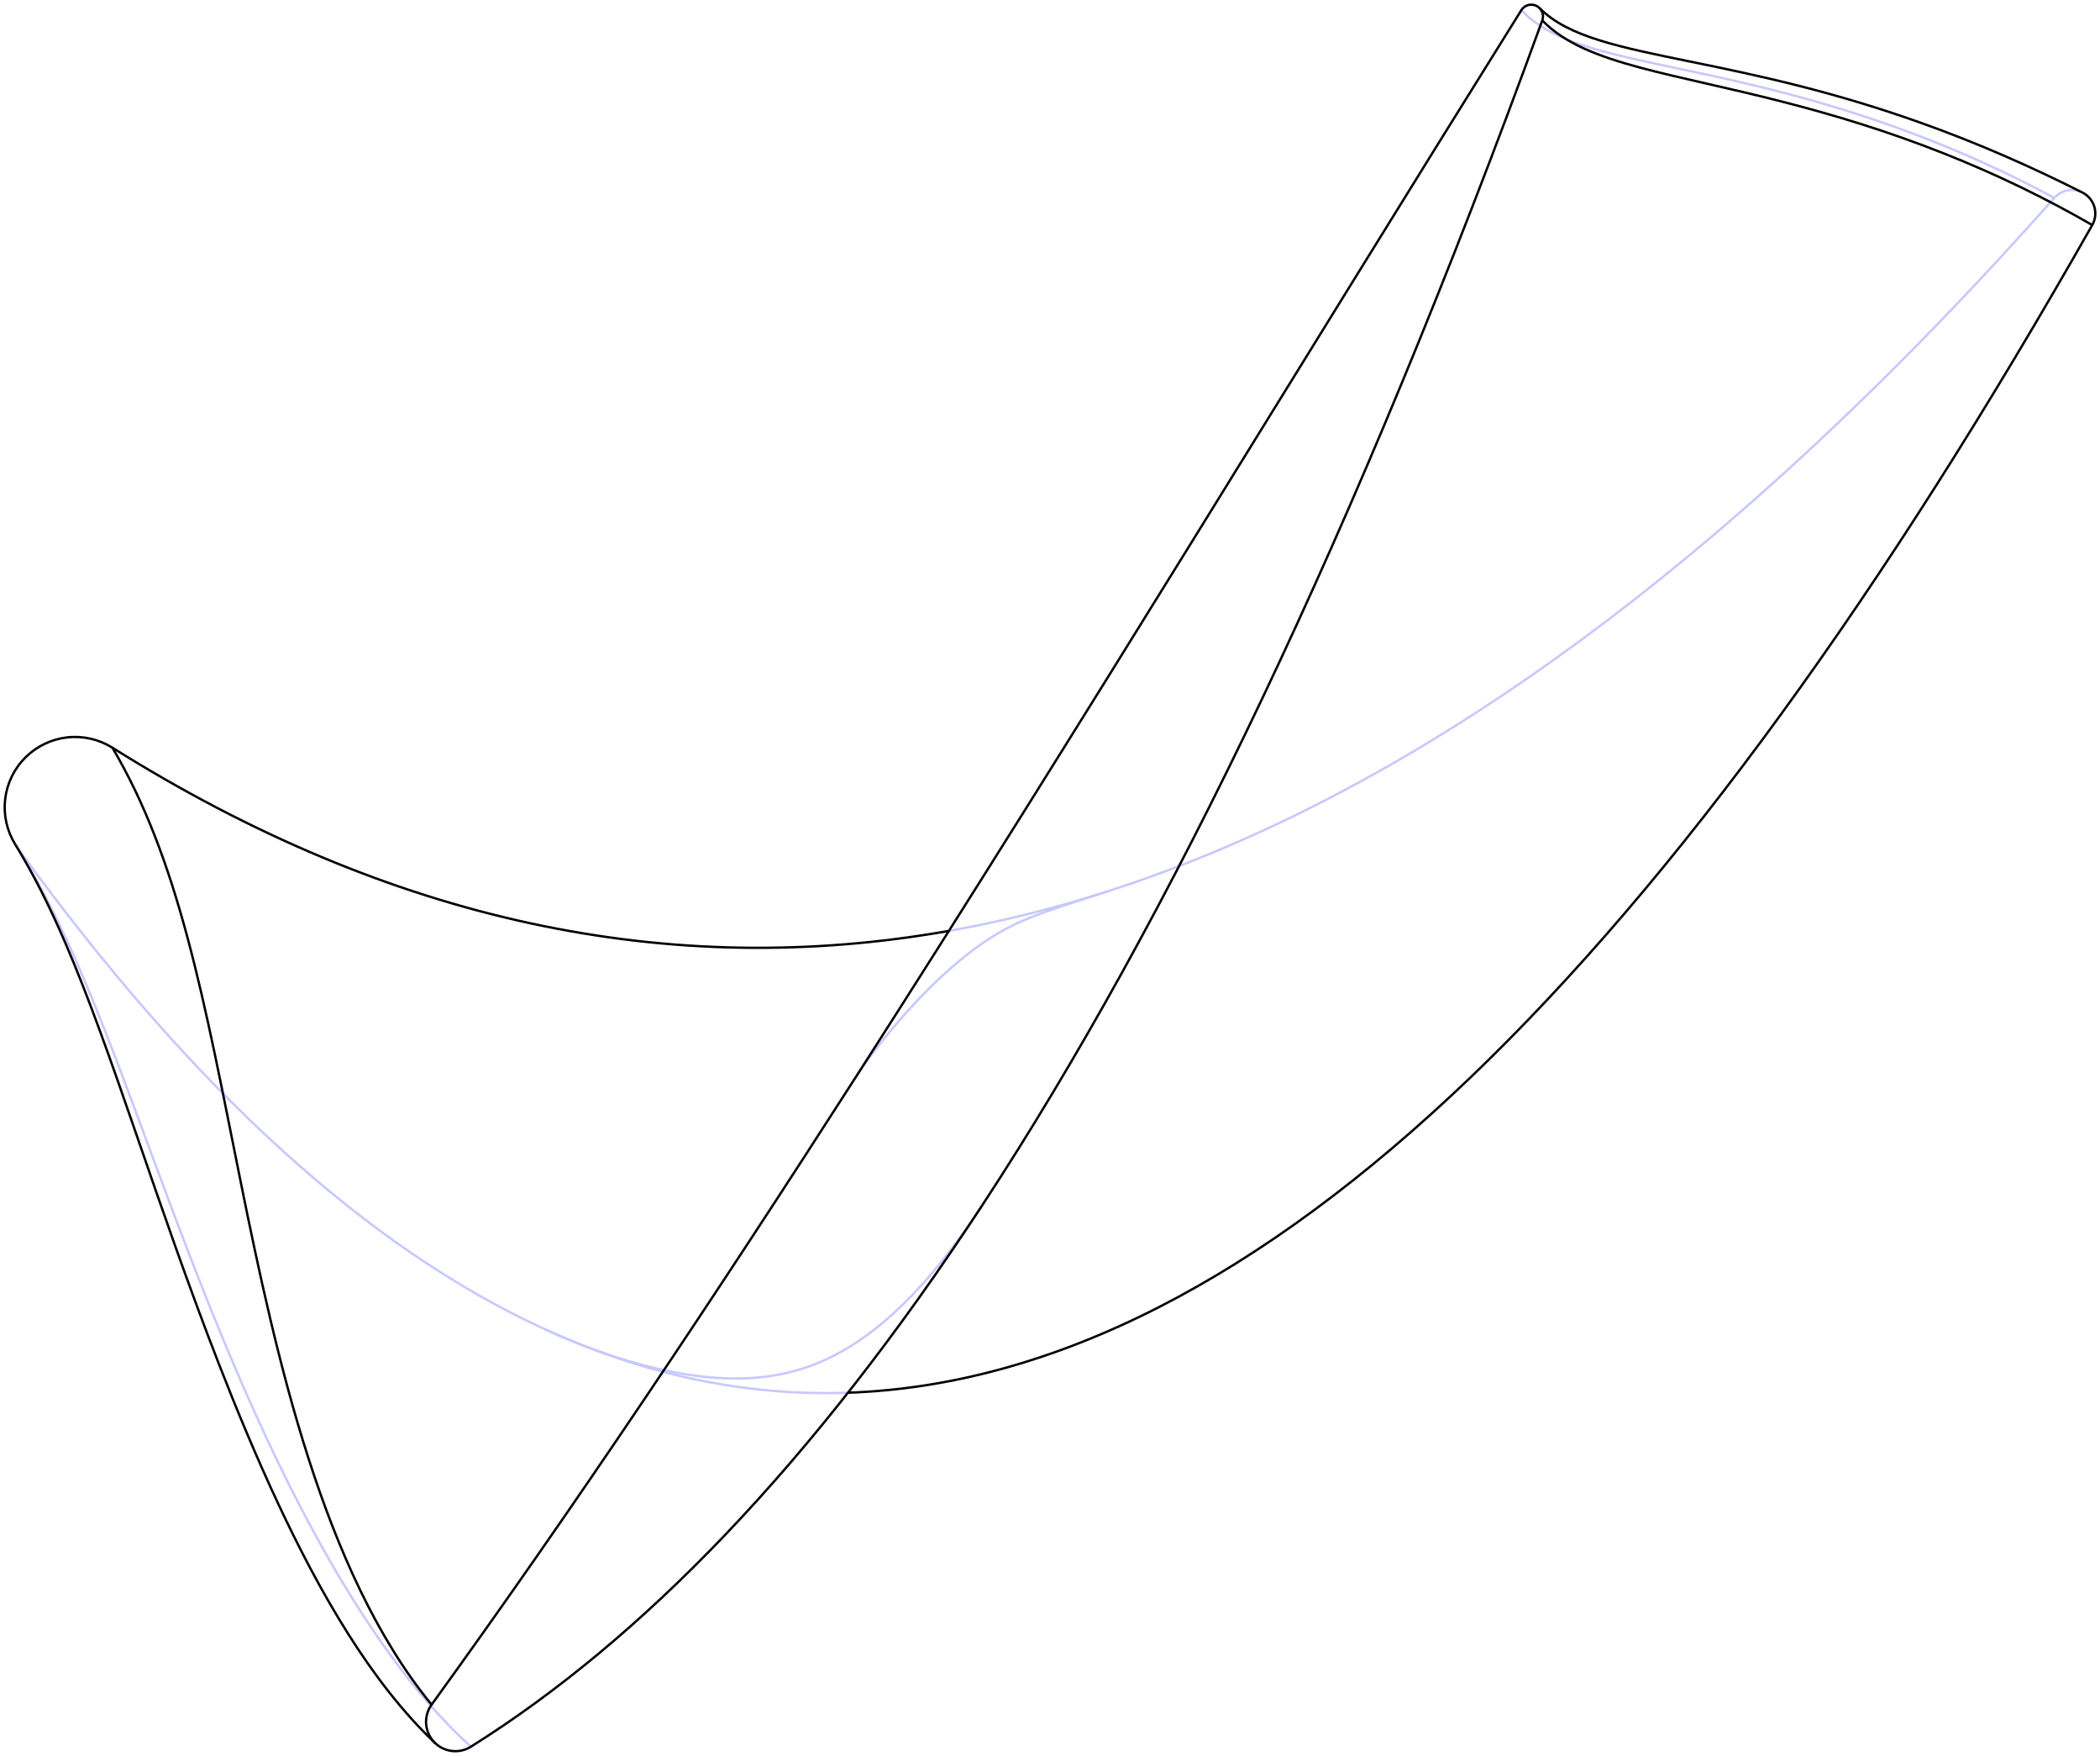
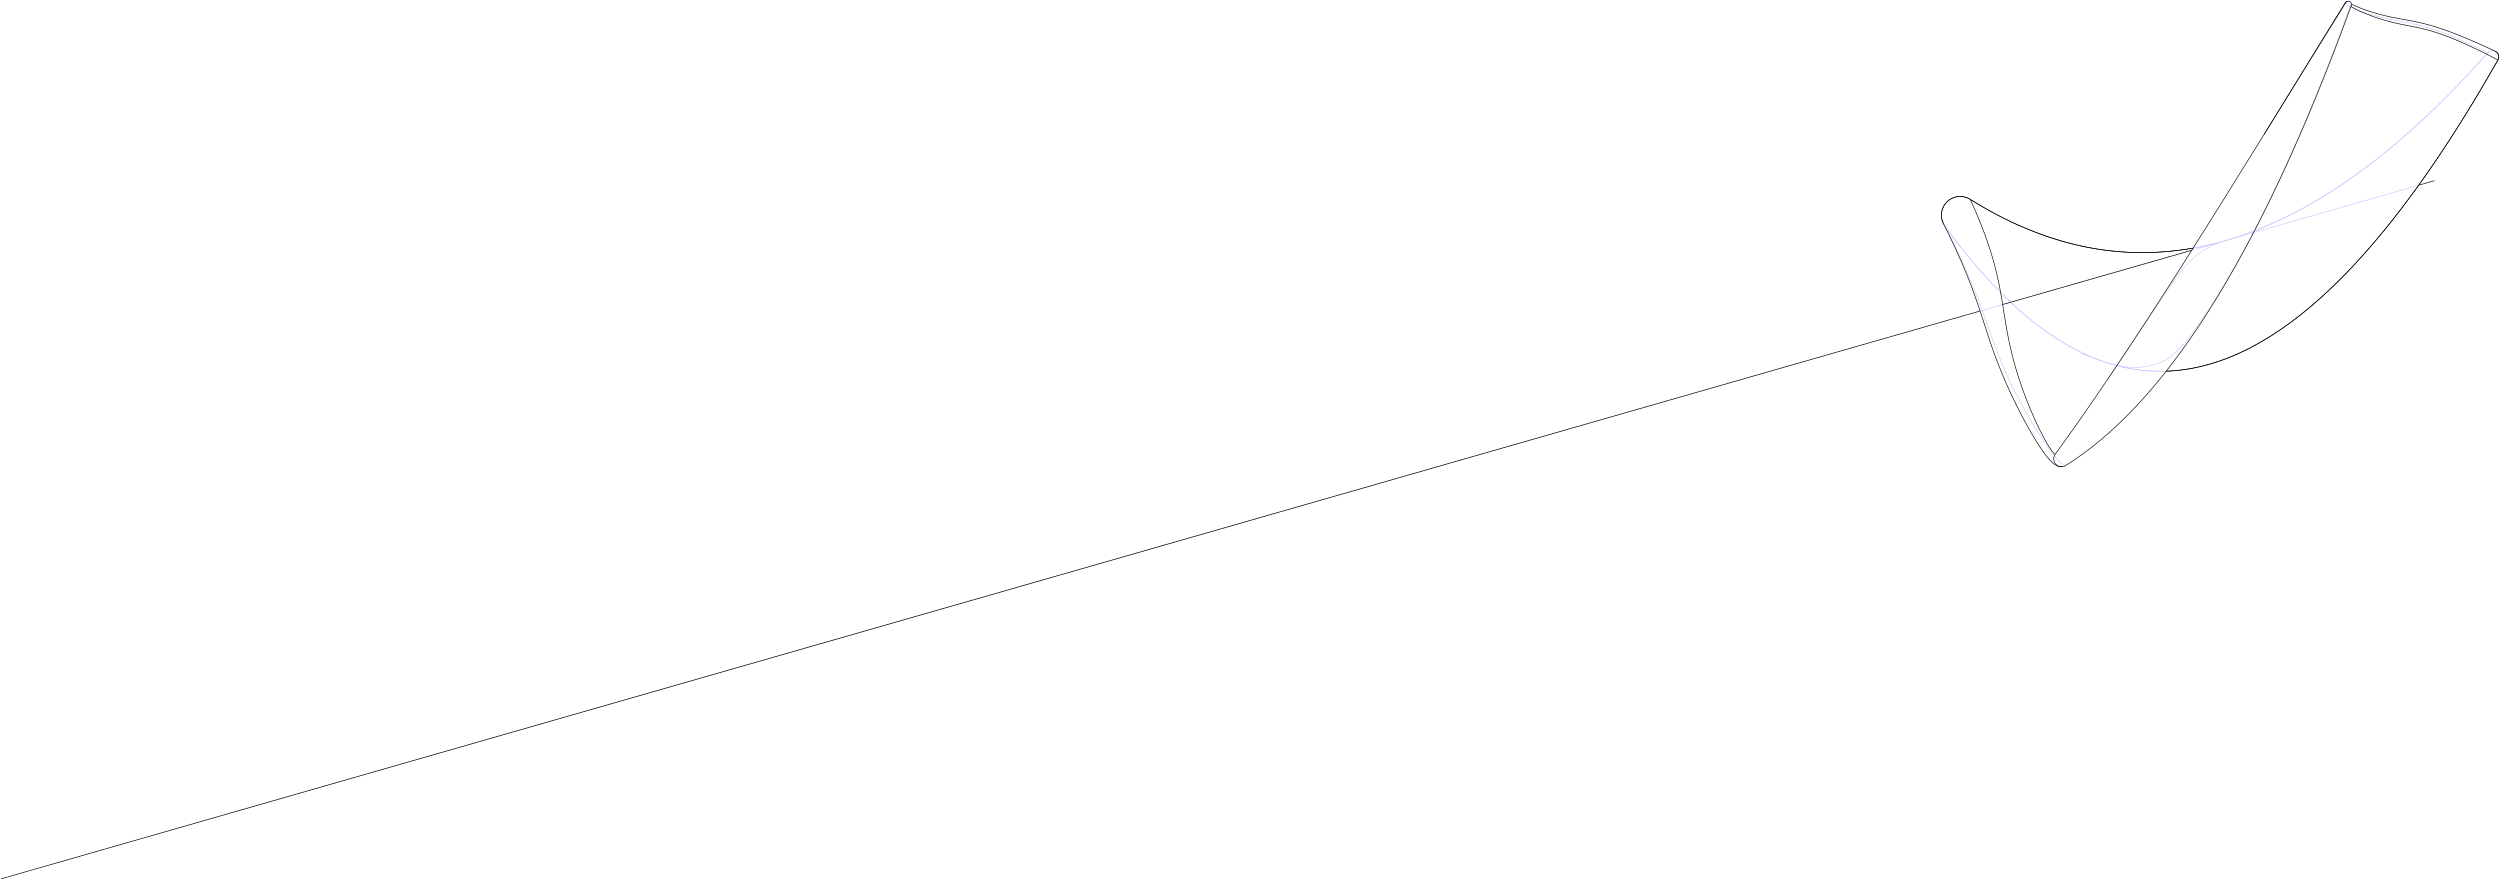
- <svg xmlns="http://www.w3.org/2000/svg" version="1.1" width="895.52" height="748.596">
+ <svg xmlns="http://www.w3.org/2000/svg" version="1.1" width="3998.964" height="1407.698">
  <style type="text/css">.edge {
  fill: None;
}
.edge.visible {
  stroke: #000000;
}
.edge.hidden {
  stroke: #C8C8FF;
}
</style>
  <g>
-     <path class="edge sharp hidden" d="M7.704,361.794 Q7.044,360.882 6.453,359.923 M7.704,361.794 C15.305,374.07 22.07,387.031 28.462,400.846 C34.852,414.656 40.869,429.32 46.893,444.843 C52.914,460.361 58.942,476.737 65.272,493.812 C71.599,510.88 78.229,528.647 85.373,546.785 C92.514,564.917 100.169,583.421 108.465,601.805 C116.758,620.183 125.693,638.441 135.313,655.922 C144.93,673.397 155.232,690.095 166.179,705.194 C177.123,720.286 188.712,733.78 200.821,744.686 M404.656,396.88 C427.12,392.906 449.584,387.304 472.048,380.102 M472.048,380.102 C606.711,336.93 741.374,236.272 876.038,84.378 M876.038,84.378 C867.283,79.636 857.544,74.744 847.217,70.03 C836.888,65.312 825.97,60.77 814.821,56.598 C803.67,52.422 792.287,48.615 780.99,45.239 C769.692,41.858 758.478,38.907 747.629,36.314 C736.778,33.716 726.291,31.476 716.407,29.389 C706.521,27.297 697.239,25.359 688.759,23.236 C680.278,21.108 672.599,18.796 665.884,15.83 C659.168,12.858 653.415,9.233 648.748,4.35 M876.038,84.378 C877.485,82.738 879.487,81.598 881.637,81.191 C883.785,80.774 886.066,81.092 888.018,82.081 M361.613,593.77 C318.378,595.266 275.143,586.382 231.908,566.508 M231.908,566.508 C157.174,532.155 82.439,464.965 7.704,361.794" />
-     <path class="edge outline hidden" d="M472.048,380.102 C465.132,382.317 459.958,383.979 455.801,385.351 C451.653,386.719 448.521,387.797 445.931,388.725 C442.966,389.787 440.709,390.655 438.742,391.455 C436.782,392.253 435.112,392.985 433.512,393.733 C431.947,394.466 430.45,395.215 428.914,396.038 C427.381,396.861 425.809,397.757 424.152,398.771 C421.432,400.434 418.479,402.406 415.244,404.812 C412.012,407.215 408.51,410.044 404.785,413.343 C401.061,416.639 397.109,420.413 393.021,424.643 C390.979,426.756 388.903,428.981 386.82,431.296 C384.739,433.61 382.649,436.014 380.598,438.46 C378.296,441.205 376.043,443.999 373.973,446.666 C371.907,449.327 370.024,451.862 368.553,453.918 C366.78,456.388 365.615,458.161 365.543,458.278 M231.908,566.508 C236.522,568.626 240.495,570.326 244.075,571.786 C247.651,573.243 250.828,574.457 253.743,575.52 C256.655,576.582 259.302,577.491 261.761,578.296 C264.218,579.101 266.486,579.801 268.612,580.427 C272.861,581.675 276.555,582.631 279.917,583.422 C283.277,584.212 286.292,584.826 289.088,585.335 C294.587,586.329 299.235,586.909 303.424,587.264 C307.606,587.614 311.329,587.738 314.772,587.707 C320.261,587.652 325.064,587.218 329.562,586.499 C334.054,585.777 338.241,584.77 342.336,583.461 C346.887,582.001 351.33,580.164 355.855,577.835 C360.378,575.504 364.983,572.678 369.799,569.157 C374.612,565.633 379.637,561.411 384.941,556.244 C390.242,551.078 395.822,544.965 401.686,537.661 C407.192,530.805 412.947,522.895 418.866,513.868" />
-     <path class="edge sharp visible" d="M6.453,359.923 C4.694,357.068 3.42,353.915 2.701,350.64 C1.979,347.365 1.813,343.969 2.211,340.639 C2.608,337.309 3.568,334.048 5.04,331.035 C6.51,328.021 8.491,325.257 10.873,322.896 C13.253,320.534 16.032,318.575 19.058,317.13 C22.083,315.682 25.352,314.748 28.685,314.378 C32.018,314.007 35.413,314.2 38.682,314.948 C41.951,315.694 45.093,316.994 47.934,318.776 M47.934,318.776 C54.817,330.435 60.746,342.88 65.987,356.328 C71.23,369.769 75.786,384.212 79.946,399.703 C84.107,415.188 87.871,431.721 91.551,449.179 C95.231,466.631 98.827,485.009 102.669,504.019 C106.513,523.024 110.603,542.662 115.295,562.472 C119.987,582.277 125.28,602.253 131.549,621.771 C137.818,641.284 145.062,660.338 153.677,678.135 C162.293,695.925 172.28,712.459 184.054,726.766 M200.821,744.686 C199.658,745.416 198.374,745.952 197.037,746.265 C195.701,746.579 194.312,746.671 192.946,746.535 C191.579,746.4 190.236,746.038 188.987,745.467 C187.738,744.897 186.584,744.119 185.587,743.175 M185.587,743.175 C184.497,742.144 183.596,740.916 182.94,739.567 C182.283,738.219 181.872,736.752 181.734,735.259 C181.593,733.766 181.726,732.248 182.121,730.801 C182.516,729.355 183.174,727.98 184.054,726.766 M47.934,318.776 C166.841,393.313 285.749,417.913 404.656,396.88 M184.054,726.766 C244.549,643.202 305.045,552.531 365.54,458.284 M365.54,458.284 C459.943,311.21 554.345,155.426 648.748,4.35 M888.018,82.081 C889.225,82.688 890.305,83.542 891.174,84.576 C892.043,85.609 892.7,86.82 893.091,88.113 C893.483,89.405 893.609,90.777 893.459,92.119 C893.31,93.461 892.886,94.771 892.219,95.946 M892.219,95.946 C882.735,90.464 872.45,84.987 861.684,79.786 C850.917,74.58 839.671,69.649 828.243,65.142 C816.815,60.631 805.206,56.544 793.693,52.91 C782.179,49.271 770.761,46.086 759.693,43.262 C748.625,40.434 737.907,37.968 727.771,35.651 C717.634,33.33 708.079,31.158 699.315,28.804 C690.55,26.446 682.576,23.905 675.58,20.729 C668.583,17.549 662.564,13.733 657.687,8.71 M648.748,4.35 C649.145,3.714 649.688,3.169 650.323,2.77 C650.957,2.369 651.683,2.115 652.428,2.031 C653.174,1.947 653.938,2.033 654.645,2.282 C655.353,2.53 656.003,2.941 656.532,3.473 M656.532,3.473 C657.199,4.141 657.669,5.002 657.871,5.924 C658.076,6.845 658.011,7.824 657.687,8.71 M892.219,95.946 C715.35,407.808 538.482,587.649 361.613,593.77 M657.687,8.71 C578.08,227.428 498.473,392.489 418.866,513.868 M418.866,513.868 C346.185,624.688 273.503,699.097 200.821,744.686" />
-     <path class="edge outline visible" d="M6.453,359.923 C10.362,366.272 14.049,372.921 17.601,379.942 C21.153,386.962 24.57,394.356 27.922,402.152 C33.006,413.977 37.939,426.742 42.924,440.387 C47.907,454.028 52.943,468.547 58.196,483.77 C63.447,498.991 68.916,514.913 74.729,531.28 C80.541,547.644 86.697,564.451 93.29,581.386 C97.139,591.272 101.14,601.194 105.313,611.084 C109.487,620.973 113.831,630.829 118.381,640.567 C122.931,650.304 127.685,659.922 132.693,669.316 C137.702,678.71 142.965,687.88 148.545,696.705 C154.012,705.351 159.787,713.658 165.94,721.468 C172.093,729.276 178.625,736.585 185.587,743.175 M365.543,458.278 Q365.54,458.284 365.54,458.284 M365.54,458.284 L365.54,458.284 M888.018,82.081 C877.826,76.945 866.632,71.611 854.874,66.502 C843.115,61.387 830.793,56.497 818.305,52.072 C809.876,49.082 801.371,46.292 792.906,43.736 C784.441,41.179 776.015,38.854 767.739,36.746 C759.463,34.637 751.337,32.745 743.467,31.018 C735.596,29.291 727.982,27.73 720.724,26.247 C713.467,24.762 706.566,23.354 700.12,21.899 C693.673,20.443 687.683,18.938 682.239,17.241 C676.794,15.544 671.901,13.654 667.615,11.418 C663.325,9.18 659.654,6.601 656.532,3.473" />
+     <path class="edge sharp hidden" d="M3111.144,361.794 Q3110.097,360.349 3109.229,358.79 M3111.144,361.794 Q3111.141,361.788 3111.141,361.788 M3111.141,361.788 C3111.141,361.789 3111.578,362.62 3112.341,364.093 C3113.104,365.566 3114.192,367.682 3115.51,370.277 C3116.829,372.873 3118.378,375.95 3120.078,379.369 C3121.778,382.79 3123.63,386.554 3125.567,390.548 C3127.506,394.544 3129.53,398.769 3131.59,403.133 C3133.651,407.498 3135.746,412.001 3137.838,416.571 C3142.025,425.716 3146.185,435.109 3150.136,444.378 C3154.092,453.655 3157.842,462.814 3161.345,471.71 C3164.852,480.612 3168.115,489.257 3171.199,497.666 C3174.285,506.08 3177.195,514.263 3180.062,522.347 C3182.929,530.433 3185.756,538.424 3188.707,546.502 C3191.658,554.579 3194.736,562.746 3198.101,571.175 C3201.464,579.601 3205.116,588.292 3209.177,597.351 C3213.234,606.406 3217.703,615.833 3222.622,625.606 C3227.537,635.372 3232.905,645.489 3238.653,655.745 C3244.395,665.992 3250.519,676.382 3256.799,686.457 C3259.937,691.491 3263.11,696.442 3266.275,701.224 C3269.438,706.006 3272.592,710.618 3275.679,714.956 C3278.764,719.293 3281.782,723.356 3284.66,727.016 C3287.538,730.674 3290.275,733.93 3292.785,736.63 C3295.294,739.329 3297.576,741.472 3299.526,742.88 C3301.476,744.286 3303.095,744.957 3304.261,744.686 M3508.095,396.88 Q3533.275,392.423 3558.456,385.256 M3558.456,385.256 C3698.796,345.326 3839.136,242.675 3979.477,84.378 M3979.477,84.378 Q3979.481,84.38 3979.481,84.38 M3979.481,84.38 C3979.475,84.377 3977.1,83.179 3973.359,81.346 C3969.609,79.509 3964.492,77.036 3958.739,74.335 C3952.978,71.63 3946.579,68.695 3940.037,65.803 C3933.489,62.908 3926.797,60.055 3920.258,57.403 C3913.713,54.748 3907.319,52.292 3901.215,50.102 C3895.106,47.909 3889.283,45.98 3883.762,44.308 C3878.239,42.634 3873.014,41.215 3868.02,39.992 C3863.024,38.768 3858.255,37.738 3853.598,36.811 C3848.941,35.884 3844.392,35.058 3839.827,34.231 C3835.263,33.404 3830.68,32.574 3825.982,31.648 C3821.287,30.723 3816.473,29.699 3811.511,28.514 C3806.553,27.331 3801.445,25.985 3796.26,24.461 C3791.08,22.94 3785.822,21.24 3780.701,19.418 C3775.586,17.599 3770.607,15.657 3766.158,13.74 C3761.718,11.826 3757.805,9.936 3755.036,8.328 C3752.275,6.724 3750.654,5.402 3751.042,4.753 M3979.477,84.378 C3980.878,82.791 3982.796,81.672 3984.867,81.234 C3986.936,80.786 3989.145,81.023 3991.073,81.898 M3760.577,10.218 C3759.937,9.685 3759.619,9.265 3759.711,9.001 M3759.711,9.001 L3759.712,8.998 M3759.712,8.998 C3759.801,8.753 3760.246,8.643 3761.126,8.71 M3465.053,593.77 C3430.28,594.973 3395.508,589.462 3360.735,576.919 M3360.735,576.919 C3312.563,559.543 3264.39,528.672 3216.217,483.463 M3216.179,483.427 C3181.167,450.564 3146.155,410.127 3111.144,361.794" />
+     <path class="edge outline hidden" d="M3979.481,84.38 C3953.563,113.605 3926.772,141.949 3898.835,169.169 C3870.901,196.38 3841.823,222.468 3811.393,246.915 C3780.965,271.352 3749.187,294.148 3715.916,314.507 C3682.647,334.856 3647.886,352.768 3611.556,367.169 C3594.334,373.997 3576.788,380.02 3558.974,385.108 C3558.475,385.25 3558.423,385.265 3558.435,385.262 C3558.455,385.256 3558.538,385.232 3558.535,385.233 C3558.54,385.232 3558.457,385.255 3558.373,385.279 C3558.296,385.301 3558.218,385.324 3558.456,385.256 M3621.655,214.932 L3621.389,215.362 M3371.577,606.393 C3379.803,594.238 3387.896,582.243 3395.726,570.598 C3403.552,558.958 3411.116,547.667 3418.193,537.073 C3422.169,531.124 3426.022,525.345 3429.663,519.879 C3433.305,514.411 3436.736,509.255 3439.912,504.48 C3443.09,499.701 3446.011,495.309 3448.675,491.304 C3451.338,487.298 3453.743,483.685 3455.908,480.434 C3460.242,473.929 3463.614,468.884 3466.343,464.824 C3467.708,462.793 3468.913,461.005 3469.997,459.403 C3471.08,457.802 3472.041,456.386 3472.902,455.122 C3474.688,452.502 3476.096,450.459 3477.288,448.742 C3478.478,447.029 3479.451,445.646 3480.304,444.446 C3481.156,443.248 3481.886,442.235 3482.55,441.324 C3483.213,440.414 3483.809,439.608 3484.368,438.861 C3485.485,437.37 3486.461,436.105 3487.422,434.894 C3488.378,433.689 3489.325,432.529 3490.283,431.392 C3491.482,429.967 3492.723,428.546 3494.006,427.13 C3495.29,425.713 3496.621,424.295 3497.978,422.9 C3499.814,421.013 3501.698,419.166 3503.545,417.433 C3505.392,415.698 3507.2,414.076 3508.914,412.598 C3510.556,411.182 3512.11,409.898 3513.603,408.71 C3515.098,407.521 3516.532,406.427 3517.984,405.363 C3519.304,404.396 3520.641,403.454 3522.048,402.503 C3523.453,401.554 3524.929,400.596 3526.495,399.626 C3528.216,398.561 3530.047,397.482 3531.964,396.416 C3533.88,395.35 3535.882,394.297 3537.915,393.295 C3541.79,391.378 3545.798,389.654 3549.317,388.319 C3551.849,387.354 3554.122,386.591 3555.789,386.063 C3557.452,385.535 3558.508,385.243 3558.51,385.24 M3558.51,385.24 C3422.986,424.13 3292.675,461.524 3167.334,497.491 M3167.318,497.443 Q3185.638,492.188 3203.424,487.086 M3505.916,400.324 C3559.536,384.945 3606.453,371.491 3647.252,359.791 C3688.055,348.09 3722.745,338.142 3752.024,329.747 C3810.592,312.954 3847.504,302.374 3868.944,296.231 M3868.908,296.267 C3861.022,298.531 3851.71,301.203 3841.537,304.122 C3831.36,307.041 3820.322,310.208 3808.894,313.486 C3797.463,316.764 3785.641,320.155 3773.809,323.548 C3761.974,326.942 3750.128,330.339 3738.561,333.655 C3726.991,336.972 3715.7,340.209 3704.896,343.307 C3694.089,346.405 3683.768,349.363 3674.065,352.144 C3664.361,354.925 3655.275,357.529 3646.876,359.936 C3638.473,362.344 3630.764,364.553 3623.75,366.562 C3616.736,368.572 3610.423,370.38 3604.785,371.995 C3599.145,373.611 3594.178,375.033 3589.825,376.28 C3581.114,378.774 3574.872,380.561 3570.405,381.839 C3565.935,383.118 3563.221,383.894 3561.509,384.383 C3559.802,384.871 3559.085,385.076 3558.743,385.174 C3558.41,385.269 3558.449,385.258 3558.48,385.249 C3558.519,385.237 3558.555,385.227 3558.446,385.258 C3558.343,385.288 3558.103,385.356 3557.75,385.456 C3557.399,385.555 3556.944,385.683 3556.459,385.82 C3555.971,385.956 3555.459,386.099 3554.947,386.241 C3554.432,386.383 3553.914,386.526 3553.355,386.679 C3552.8,386.831 3552.183,387 3551.568,387.168 C3551.264,387.251 3550.965,387.332 3550.721,387.398 C3550.478,387.463 3550.288,387.513 3550.255,387.517 C3536.344,391.232 3522.276,394.372 3508.095,396.88 M3761.4,6.474 C3760.723,6.091 3760.155,5.744 3759.74,5.463 C3759.327,5.187 3759.062,4.96 3759.059,4.952 M3759.059,4.952 C3759.059,4.953 3759.096,4.986 3759.178,5.089 C3759.259,5.193 3759.39,5.364 3759.551,5.692 C3759.68,5.962 3759.836,6.346 3759.918,6.908 C3759.957,7.188 3759.975,7.512 3759.948,7.869 C3759.921,8.225 3759.846,8.615 3759.711,9.001 M3979.481,84.38 C3980.614,83.099 3982.084,82.117 3983.701,81.561 C3985.317,81.002 3987.08,80.868 3988.762,81.177 C3989.486,81.31 3990.187,81.52 3990.864,81.807 C3990.946,81.841 3991.017,81.872 3991.077,81.9 M3751.042,4.753 L3751.042,4.751 M3111.141,361.788 C3126.895,383.537 3143.368,404.694 3160.798,425.08 C3178.228,445.455 3196.614,465.058 3216.179,483.427 M3216.218,483.463 C3231.125,497.452 3246.715,510.718 3263.08,522.948 C3279.444,535.175 3296.583,546.366 3314.581,556.114 C3318.266,558.108 3321.963,560.032 3325.703,561.892 C3329.438,563.751 3333.21,565.544 3337.017,567.27 C3340.826,568.996 3344.666,570.65 3348.536,572.23 C3350.472,573.02 3352.417,573.792 3354.371,574.545 C3356.321,575.297 3358.288,576.032 3360.184,576.72 C3360.476,576.825 3360.628,576.881 3360.722,576.914 C3360.814,576.948 3360.847,576.96 3360.865,576.966 C3360.895,576.977 3360.882,576.972 3360.919,576.985 C3360.951,576.997 3361.018,577.021 3361.082,577.044 C3361.146,577.067 3361.201,577.087 3361.219,577.094 C3361.239,577.101 3361.221,577.094 3361.193,577.084 C3361.166,577.074 3361.132,577.061 3361.152,577.068 C3361.171,577.075 3361.248,577.103 3361.419,577.165 C3361.587,577.226 3361.854,577.322 3362.166,577.436 C3362.475,577.547 3362.831,577.676 3363.057,577.758 C3363.281,577.839 3363.371,577.872 3363.046,577.754 C3362.722,577.636 3361.971,577.363 3360.514,576.835 C3359.789,576.572 3358.881,576.242 3357.788,575.845 C3356.692,575.448 3355.405,574.981 3353.927,574.444 C3352.451,573.909 3350.786,573.305 3348.976,572.648 C3347.167,571.992 3345.211,571.282 3343.203,570.554 C3341.198,569.826 3339.14,569.08 3337.196,568.374 C3335.255,567.67 3333.426,567.007 3331.97,566.478 C3330.518,565.952 3329.437,565.559 3329.105,565.439 C3328.779,565.32 3329.2,565.473 3330.896,566.088 C3332.599,566.706 3335.574,567.785 3340.53,569.582 C3345.494,571.383 3352.436,573.901 3362.284,577.473 C3364.688,578.325 3367.906,579.426 3371.446,580.515 C3374.994,581.61 3378.863,582.693 3382.756,583.63 C3386.065,584.429 3389.397,585.126 3392.663,585.698 C3395.932,586.27 3399.135,586.717 3402.242,587.04 C3408.647,587.706 3414.607,587.852 3420.256,587.58 C3425.904,587.307 3431.24,586.614 3436.345,585.58 C3440.701,584.7 3444.882,583.556 3448.656,582.301 C3452.431,581.047 3455.799,579.682 3458.56,578.422 C3459.903,577.81 3461.106,577.222 3462.195,576.663 C3463.283,576.103 3464.257,575.573 3465.154,575.061 C3466.052,574.549 3466.873,574.055 3467.672,573.551 C3468.471,573.047 3469.248,572.533 3470.072,571.963 C3471.074,571.275 3472.166,570.472 3473.413,569.497 C3474.66,568.519 3476.062,567.368 3477.703,565.921 C3479.345,564.472 3481.226,562.727 3483.453,560.497 C3485.68,558.266 3488.253,555.549 3491.299,552.095 C3492.258,551.017 3493.278,549.828 3494.357,548.55 C3495.436,547.271 3496.576,545.899 3497.8,544.398 C3499.024,542.896 3500.332,541.263 3501.759,539.441 C3503.188,537.618 3504.735,535.605 3506.451,533.324 C3508.168,531.04 3510.053,528.49 3512.184,525.542 C3514.318,522.59 3516.697,519.246 3519.464,515.259 C3522.235,511.264 3525.39,506.635 3529.184,500.905 C3531.083,498.037 3533.144,494.888 3535.415,491.37 C3537.686,487.851 3540.167,483.962 3542.917,479.589 C3546.436,473.982 3550.424,467.528 3554.762,460.337 C3559.099,453.148 3563.787,445.223 3568.693,436.726 C3573.6,428.231 3578.725,419.165 3583.928,409.747 C3589.13,400.331 3594.41,390.564 3599.614,380.718 C3608.76,363.425 3617.819,345.639 3626.667,327.665 C3635.519,309.683 3644.159,291.513 3652.589,273.23 C3665.392,245.464 3677.7,217.462 3689.575,189.312 C3701.45,161.16 3712.894,132.86 3723.972,104.437 C3736.316,72.766 3748.206,40.945 3759.712,8.998 M3465.052,593.77 C3458.735,593.989 3452.417,593.986 3446.1,593.76 C3434.881,593.358 3423.687,592.248 3412.605,590.453 C3401.522,588.66 3390.551,586.182 3379.761,583.082 C3378.659,582.778 3377.664,582.481 3376.727,582.198 C3375.79,581.914 3374.91,581.643 3374.014,581.365 C3373.119,581.088 3372.204,580.802 3371.216,580.487 C3370.231,580.173 3369.169,579.827 3368.06,579.459 C3366.956,579.091 3365.805,578.7 3364.749,578.335 C3363.694,577.971 3362.744,577.637 3362.071,577.398 C3361.733,577.277 3361.467,577.182 3361.273,577.113 C3361.079,577.043 3360.963,577.001 3360.905,576.98 C3360.845,576.959 3360.846,576.959 3360.849,576.96 C3360.849,576.96 3360.851,576.962 3360.735,576.919" />
+     <path class="edge sharp visible" d="M3109.229,358.79 Q3109.024,358.421 3108.829,358.047 M3108.829,358.047 C3107.321,355.152 3106.291,352.01 3105.792,348.785 C3105.292,345.56 3105.324,342.254 3105.885,339.039 C3106.445,335.824 3107.535,332.702 3109.098,329.837 C3110.659,326.971 3112.692,324.363 3115.091,322.15 C3117.488,319.936 3120.25,318.118 3123.232,316.791 C3126.212,315.462 3129.411,314.625 3132.661,314.323 C3135.91,314.02 3139.209,314.253 3142.383,315.009 C3145.558,315.764 3148.608,317.042 3151.373,318.776 M3151.373,318.776 Q3151.37,318.771 3151.37,318.771 M3151.37,318.771 C3151.371,318.771 3151.755,319.569 3152.42,320.985 C3153.084,322.402 3154.029,324.437 3155.165,326.939 C3156.302,329.441 3157.63,332.41 3159.075,335.715 C3160.521,339.022 3162.084,342.666 3163.704,346.54 C3165.325,350.414 3167.002,354.52 3168.689,358.769 C3170.377,363.02 3172.073,367.414 3173.743,371.885 C3177.085,380.831 3180.307,390.066 3183.241,399.241 C3186.18,408.424 3188.832,417.552 3191.165,426.494 C3193.501,435.441 3195.52,444.205 3197.288,452.812 C3199.058,461.423 3200.58,469.88 3201.989,478.312 C3203.4,486.745 3204.699,495.156 3206.058,503.72 C3207.417,512.283 3208.838,521.001 3210.492,530.039 C3212.146,539.075 3214.035,548.434 3216.299,558.213 C3218.562,567.988 3221.203,578.188 3224.298,588.788 C3227.389,599.381 3230.937,610.379 3234.919,621.578 C3238.896,632.768 3243.309,644.165 3248.005,655.33 C3250.351,660.91 3252.766,666.428 3255.214,671.802 C3257.661,677.175 3260.143,682.404 3262.613,687.389 C3265.082,692.373 3267.54,697.114 3269.929,701.487 C3272.317,705.859 3274.635,709.865 3276.814,713.358 C3278.991,716.85 3281.029,719.83 3282.84,722.127 C3284.651,724.423 3286.235,726.035 3287.493,726.766 M3304.261,744.686 C3302.823,745.588 3301.2,746.193 3299.523,746.45 M3299.523,746.45 C3297.103,746.828 3294.575,746.469 3292.355,745.434 C3290.131,744.406 3288.226,742.707 3286.953,740.614 C3285.672,738.527 3285.028,736.056 3285.128,733.608 C3285.219,731.161 3286.054,728.748 3287.493,726.766 M3151.373,318.776 C3270.28,393.313 3389.188,417.913 3508.095,396.88 M3751.042,4.753 L3751.043,4.75 M3751.043,4.75 C3751.179,4.532 3751.546,4.392 3752.187,4.35 M3287.493,726.766 C3315.521,688.05 3343.549,647.809 3371.577,606.393 M3371.577,606.393 C3454.848,483.347 3538.119,349.934 3621.389,215.362 M3621.389,215.362 C3664.989,144.902 3708.588,74.124 3752.187,4.35 M3991.073,81.898 L3991.294,82.001 M3991.294,82.001 C3992.525,82.592 3993.632,83.439 3994.524,84.472 C3995.418,85.505 3996.096,86.722 3996.503,88.026 C3996.912,89.329 3997.049,90.716 3996.903,92.073 C3996.759,93.431 3996.332,94.758 3995.658,95.946 M3995.658,95.946 Q3995.662,95.948 3995.662,95.948 M3995.662,95.948 C3995.657,95.945 3993.303,94.685 3989.581,92.749 C3985.85,90.808 3980.748,88.189 3974.996,85.316 C3969.237,82.438 3962.826,79.305 3956.257,76.204 C3949.682,73.099 3942.947,70.025 3936.357,67.154 C3929.762,64.28 3923.308,61.606 3917.145,59.211 C3910.978,56.812 3905.098,54.69 3899.533,52.843 C3893.965,50.995 3888.709,49.422 3883.705,48.068 C3878.699,46.713 3873.944,45.576 3869.327,44.567 C3864.709,43.557 3860.227,42.673 3855.754,41.81 C3851.281,40.947 3846.813,40.104 3842.241,39.178 C3837.671,38.253 3832.993,37.246 3828.151,36.079 C3823.311,34.914 3818.305,33.589 3813.161,32.073 C3808.022,30.56 3802.744,28.854 3797.478,26.992 C3792.218,25.132 3786.968,23.114 3782.039,21.058 C3777.117,19.006 3772.512,16.914 3768.727,15.01 C3764.951,13.11 3761.991,11.395 3760.577,10.218 M3752.187,4.35 C3752.602,3.685 3753.177,3.12 3753.849,2.716 C3754.52,2.311 3755.288,2.068 3756.07,2.013 M3756.07,2.013 C3756.898,1.953 3757.74,2.104 3758.495,2.448 C3759.251,2.79 3759.919,3.325 3760.418,3.987 C3760.919,4.649 3761.25,5.438 3761.372,6.259 C3761.496,7.079 3761.411,7.931 3761.126,8.71 M3995.658,95.946 C3818.79,407.808 3641.921,587.649 3465.053,593.77 M3216.217,483.463 L3216.179,483.427 M3761.126,8.71 C3608.838,427.119 3456.549,649.164 3304.261,744.686" />
+     <path class="edge outline visible" d="M3151.37,318.771 C3148.899,317.212 3146.143,316.005 3143.269,315.231 C3140.394,314.454 3137.401,314.107 3134.43,314.207 C3131.459,314.305 3128.512,314.848 3125.712,315.809 C3122.911,316.768 3120.259,318.144 3117.863,319.876 C3115.467,321.607 3113.329,323.694 3111.539,326.052 C3109.749,328.409 3108.308,331.038 3107.283,333.828 C3106.256,336.617 3105.647,339.568 3105.482,342.542 C3105.316,345.514 3105.598,348.509 3106.302,351.345 C3106.795,353.353 3107.497,355.311 3108.392,357.175 C3108.462,357.323 3108.542,357.483 3108.604,357.606 C3108.667,357.731 3108.714,357.824 3108.745,357.884 C3108.807,358.006 3108.811,358.013 3108.814,358.019 C3108.815,358.021 3108.817,358.024 3108.819,358.029 C3108.823,358.036 3108.822,358.034 3108.817,358.024 C3108.813,358.015 3108.805,358 3108.814,358.019 C3108.823,358.035 3108.855,358.099 3108.896,358.179 C3108.935,358.257 3108.976,358.337 3108.954,358.293 C3108.944,358.273 3108.918,358.221 3108.886,358.159 C3108.856,358.1 3108.817,358.024 3108.829,358.047 M3111.141,361.788 C3110.987,361.575 3110.762,361.259 3110.494,360.859 C3110.228,360.462 3109.925,359.983 3109.663,359.542 C3109.399,359.1 3109.181,358.708 3109.044,358.454 C3108.905,358.196 3108.845,358.077 3108.828,358.045 C3108.811,358.011 3108.83,358.05 3108.834,358.059 C3108.84,358.073 3108.828,358.046 3108.812,358.011 C3108.796,357.976 3108.791,357.963 3108.83,358.052 C3108.848,358.092 3108.876,358.157 3108.89,358.191 C3108.903,358.222 3108.906,358.229 3108.823,358.036 M3108.823,358.036 C3108.836,358.06 3109.778,359.874 3111.291,362.869 C3112.808,365.869 3114.896,370.05 3117.286,374.945 C3120.355,381.231 3123.911,388.677 3127.56,396.585 C3131.216,404.503 3134.965,412.883 3138.584,421.3 C3141.454,427.972 3144.245,434.673 3146.907,441.289 C3149.571,447.908 3152.106,454.442 3154.506,460.854 C3157.791,469.631 3160.818,478.169 3163.669,486.547 C3166.523,494.928 3169.202,503.148 3171.859,511.395 C3175.54,522.815 3179.182,534.294 3183.239,546.301 C3186.166,554.966 3189.309,563.902 3192.805,573.222 C3196.299,582.54 3200.146,592.242 3204.421,602.361 C3208.704,612.5 3213.419,623.059 3218.554,633.916 C3223.684,644.764 3229.235,655.91 3235.083,666.995 C3238.472,673.418 3241.958,679.813 3245.495,686.063 C3249.032,692.313 3252.622,698.418 3256.205,704.225 C3258.618,708.141 3261.038,711.921 3263.427,715.51 C3265.817,719.098 3268.184,722.495 3270.519,725.645 C3272.856,728.795 3275.154,731.695 3277.442,734.307 C3278.587,735.614 3279.732,736.849 3280.899,738.013 C3282.066,739.178 3283.255,740.271 3284.514,741.301 C3285.151,741.833 3285.816,742.331 3286.518,742.817 C3287.22,743.301 3287.96,743.774 3288.77,744.228 C3289.581,744.681 3290.463,745.117 3291.475,745.501 C3292.488,745.885 3293.63,746.217 3294.986,746.438 C3296.285,746.636 3297.799,746.713 3299.523,746.45 M3751.043,4.75 C3739.707,23.051 3728.487,41.243 3717.354,59.335 C3706.224,77.423 3695.179,95.412 3684.265,113.191 C3673.354,130.964 3662.572,148.53 3652.066,165.613 C3641.564,182.689 3631.336,199.286 3621.655,214.932 M3167.334,497.491 C2895.663,575.448 2647.331,646.707 2420.006,711.938 C2192.686,777.167 1986.373,836.368 1798.905,890.161 C1611.441,943.952 1442.823,992.335 1291.046,1035.884 C1139.274,1079.433 1004.345,1118.148 884.408,1152.56 C764.475,1186.972 659.535,1217.081 567.878,1243.378 C476.227,1269.673 397.86,1292.157 331.205,1311.279 C264.555,1330.4 209.617,1346.16 164.947,1358.974 C120.281,1371.786 85.883,1381.653 60.427,1388.953 C34.975,1396.252 18.466,1400.985 9.687,1403.5 C0.911,1406.014 -0.133,1406.309 5.445,1404.705 C11.028,1403.099 23.234,1399.592 41.057,1394.474 C58.884,1389.355 82.327,1382.624 110.473,1374.545 C138.622,1366.464 171.474,1357.034 208.202,1346.492 C244.932,1335.95 285.538,1324.295 329.274,1311.742 C373.013,1299.189 419.882,1285.738 469.21,1271.581 C518.541,1257.424 570.333,1242.56 623.985,1227.164 C677.639,1211.766 733.154,1195.835 789.997,1179.523 C846.841,1163.211 905.013,1146.518 964.039,1129.58 C1023.067,1112.641 1082.949,1095.458 1143.27,1078.149 C1203.592,1060.839 1264.353,1043.404 1325.188,1025.948 C1386.024,1008.492 1446.935,991.015 1507.603,973.607 C1568.274,956.198 1628.702,938.86 1688.616,921.669 C1748.532,904.477 1807.934,887.434 1866.592,870.604 C1925.25,853.774 1983.164,837.157 2040.139,820.811 C2097.115,804.464 2153.152,788.386 2208.09,772.624 C2263.029,756.862 2316.869,741.415 2369.481,726.321 C2422.094,711.227 2473.478,696.485 2523.533,682.124 C2573.589,667.764 2622.316,653.785 2669.636,640.21 C2764.284,613.057 2853.285,587.525 2936.291,563.714 C3019.308,539.899 3096.336,517.803 3167.318,497.443 M3203.424,487.086 C3262.522,470.134 3317.192,454.453 3367.551,440.009 C3417.913,425.564 3463.965,412.355 3505.916,400.324 M3868.944,296.231 C3878.606,293.462 3885.131,291.593 3889.076,290.465 C3893.02,289.336 3894.385,288.947 3893.702,289.145 C3893.018,289.344 3890.286,290.129 3885.999,291.361 C3881.71,292.593 3875.865,294.271 3868.908,296.267 M3508.095,396.88 C3491.729,399.775 3475.212,401.828 3458.631,402.984 C3442.051,404.141 3425.406,404.401 3408.799,403.743 C3389.885,402.995 3371.019,401.057 3352.344,397.972 C3333.668,394.889 3315.183,390.658 3297.004,385.387 C3271.283,377.93 3246.183,368.385 3221.88,357.15 C3197.571,345.915 3174.057,332.991 3151.37,318.771 M3995.662,95.948 C3996.265,94.885 3996.671,93.711 3996.852,92.503 C3997.079,91.005 3996.958,89.455 3996.502,88.011 C3995.875,86.004 3994.593,84.209 3992.898,82.965 C3992.652,82.784 3992.403,82.618 3992.143,82.46 C3992.014,82.382 3991.882,82.306 3991.747,82.233 C3991.613,82.16 3991.471,82.087 3991.352,82.029 C3991.255,81.981 3991.284,81.996 3991.288,81.998 C3991.299,82.003 3991.297,82.002 3991.284,81.996 C3991.268,81.988 3991.253,81.981 3991.238,81.974 C3991.226,81.968 3991.22,81.965 3991.221,81.966 C3991.223,81.966 3991.226,81.968 3991.139,81.926 C3991.06,81.888 3990.887,81.805 3990.832,81.778 C3990.805,81.765 3990.814,81.77 3990.876,81.8 C3990.936,81.829 3991.051,81.885 3991.189,81.952 C3991.324,82.018 3991.48,82.094 3991.553,82.13 C3991.625,82.165 3991.608,82.156 3991.354,82.034 C3991.104,81.913 3990.603,81.67 3989.791,81.276 C3989.387,81.081 3988.909,80.849 3988.379,80.592 C3987.85,80.335 3987.267,80.053 3986.689,79.773 C3986.113,79.494 3985.541,79.216 3985.085,78.995 C3984.631,78.775 3984.293,78.611 3984.258,78.595 C3984.228,78.58 3984.5,78.712 3985.369,79.134 C3986.244,79.558 3987.714,80.272 3990.214,81.484 C3988.969,80.892 3986.734,79.832 3983.841,78.483 C3980.946,77.132 3977.395,75.49 3973.452,73.697 C3969.037,71.689 3964.134,69.492 3959.022,67.253 C3953.907,65.013 3948.583,62.73 3943.244,60.506 C3935.374,57.228 3927.491,54.086 3919.937,51.258 C3912.375,48.424 3905.142,45.903 3898.332,43.731 C3890.305,41.169 3882.871,39.095 3875.899,37.396 C3868.922,35.692 3862.408,34.362 3856.082,33.176 C3849.112,31.869 3842.363,30.731 3835.42,29.435 C3831.991,28.794 3828.516,28.116 3824.963,27.37 C3821.411,26.624 3817.781,25.809 3814.068,24.906 C3810.768,24.103 3807.404,23.231 3803.998,22.286 C3800.593,21.341 3797.146,20.324 3793.709,19.243 C3790.612,18.27 3787.524,17.246 3784.506,16.189 C3781.488,15.132 3778.541,14.042 3775.754,12.95 C3772.967,11.859 3770.339,10.765 3767.992,9.717 C3765.648,8.671 3763.582,7.668 3761.983,6.797 C3761.781,6.688 3761.586,6.58 3761.4,6.474 M3991.077,81.9 C3991.33,82.016 3991.282,81.996 3991.286,81.997 C3991.283,81.995 3991.313,82.01 3991.304,82.006 C3991.296,82.002 3991.25,81.975 3991.26,81.978 C3991.264,81.979 3991.28,81.988 3991.289,81.995 C3991.301,82.003 3991.293,82.006 3991.295,82.001 M3991.295,82.001 L3991.295,82.001 L3991.294,82.001 M3751.042,4.751 C3751.281,4.358 3751.559,4.02 3751.84,3.742 C3752.122,3.463 3752.406,3.243 3752.676,3.064 C3753.219,2.709 3753.699,2.514 3754.122,2.374 C3754.878,2.133 3755.48,2.059 3756.07,2.013 M3216.179,483.427 L3216.218,483.463 M3995.662,95.948 C3978.909,125.52 3961.636,154.77 3943.748,183.65 C3925.858,212.526 3907.354,241.032 3888.077,269.014 C3868.797,296.991 3848.744,324.443 3827.694,351.109 C3806.643,377.77 3784.595,403.644 3761.264,428.361 C3749.773,440.515 3737.973,452.364 3725.809,463.836 C3713.645,475.305 3701.118,486.397 3688.181,496.993 C3675.244,507.588 3661.896,517.687 3648.097,527.129 C3634.298,536.569 3620.049,545.352 3605.314,553.271 C3590.707,561.12 3575.632,568.114 3560.123,573.99 C3544.617,579.867 3528.678,584.626 3512.44,588.005 C3496.844,591.253 3480.975,593.222 3465.052,593.77" />
  </g>
</svg>
